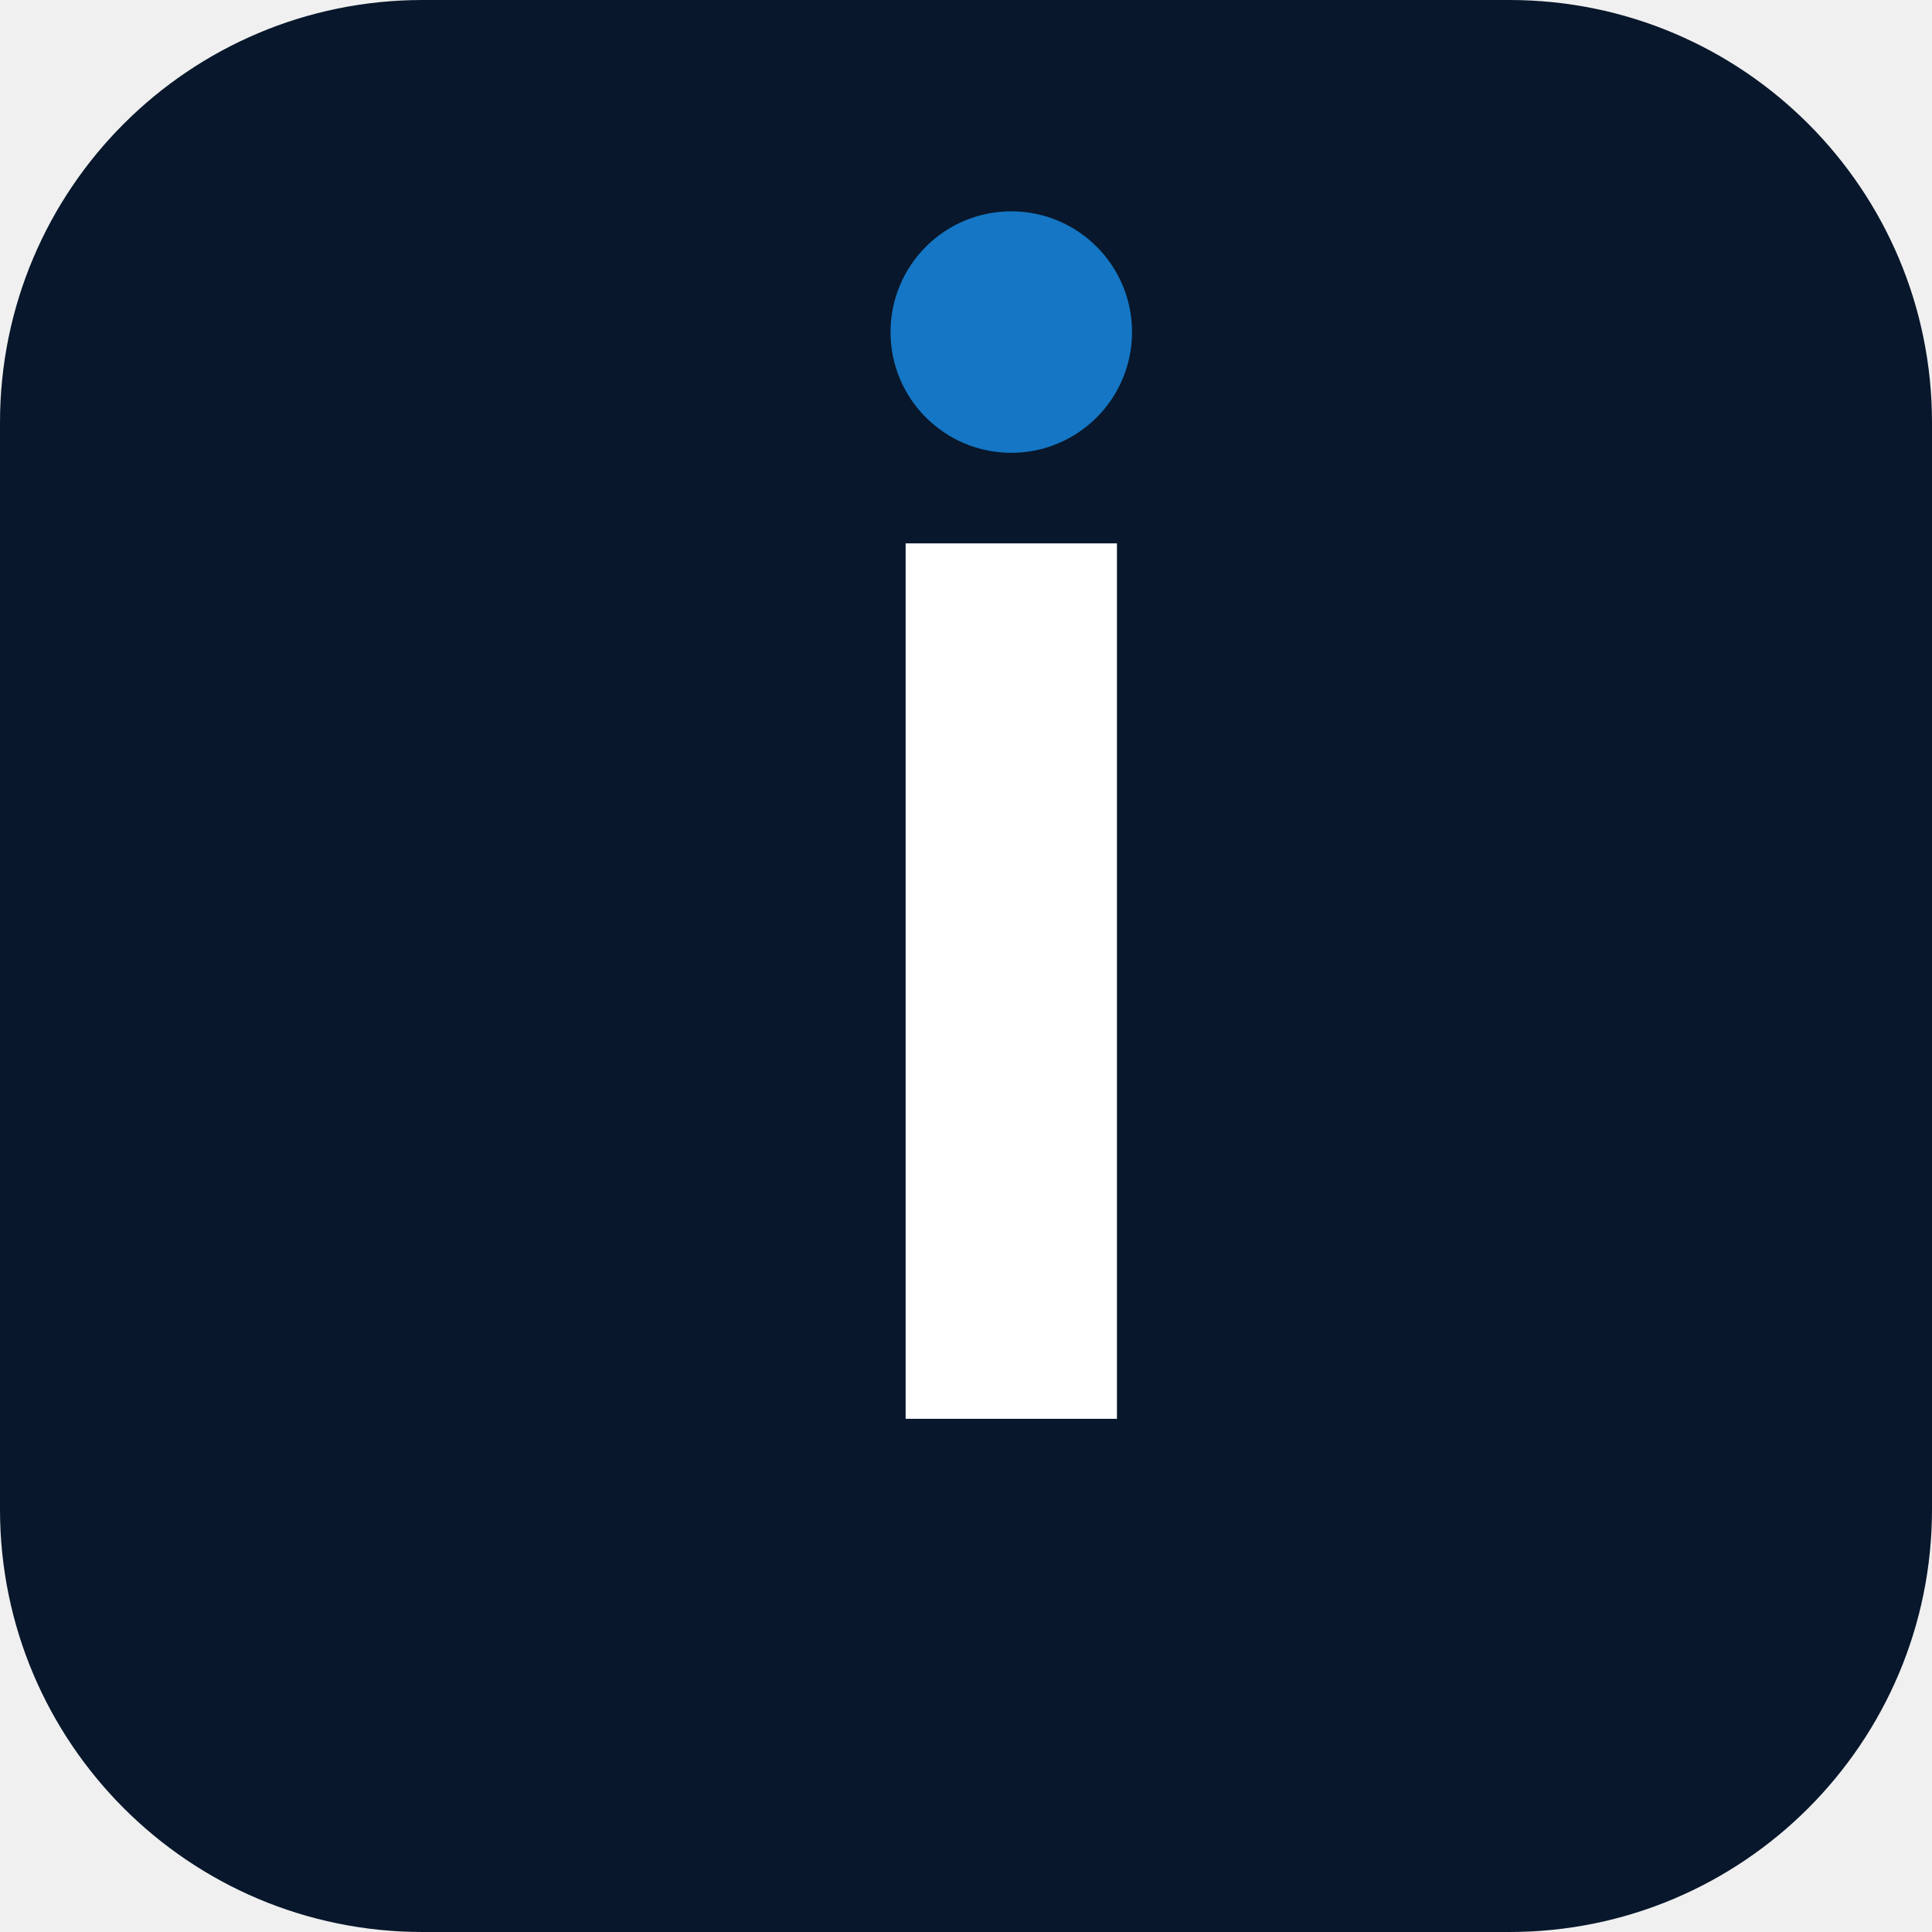
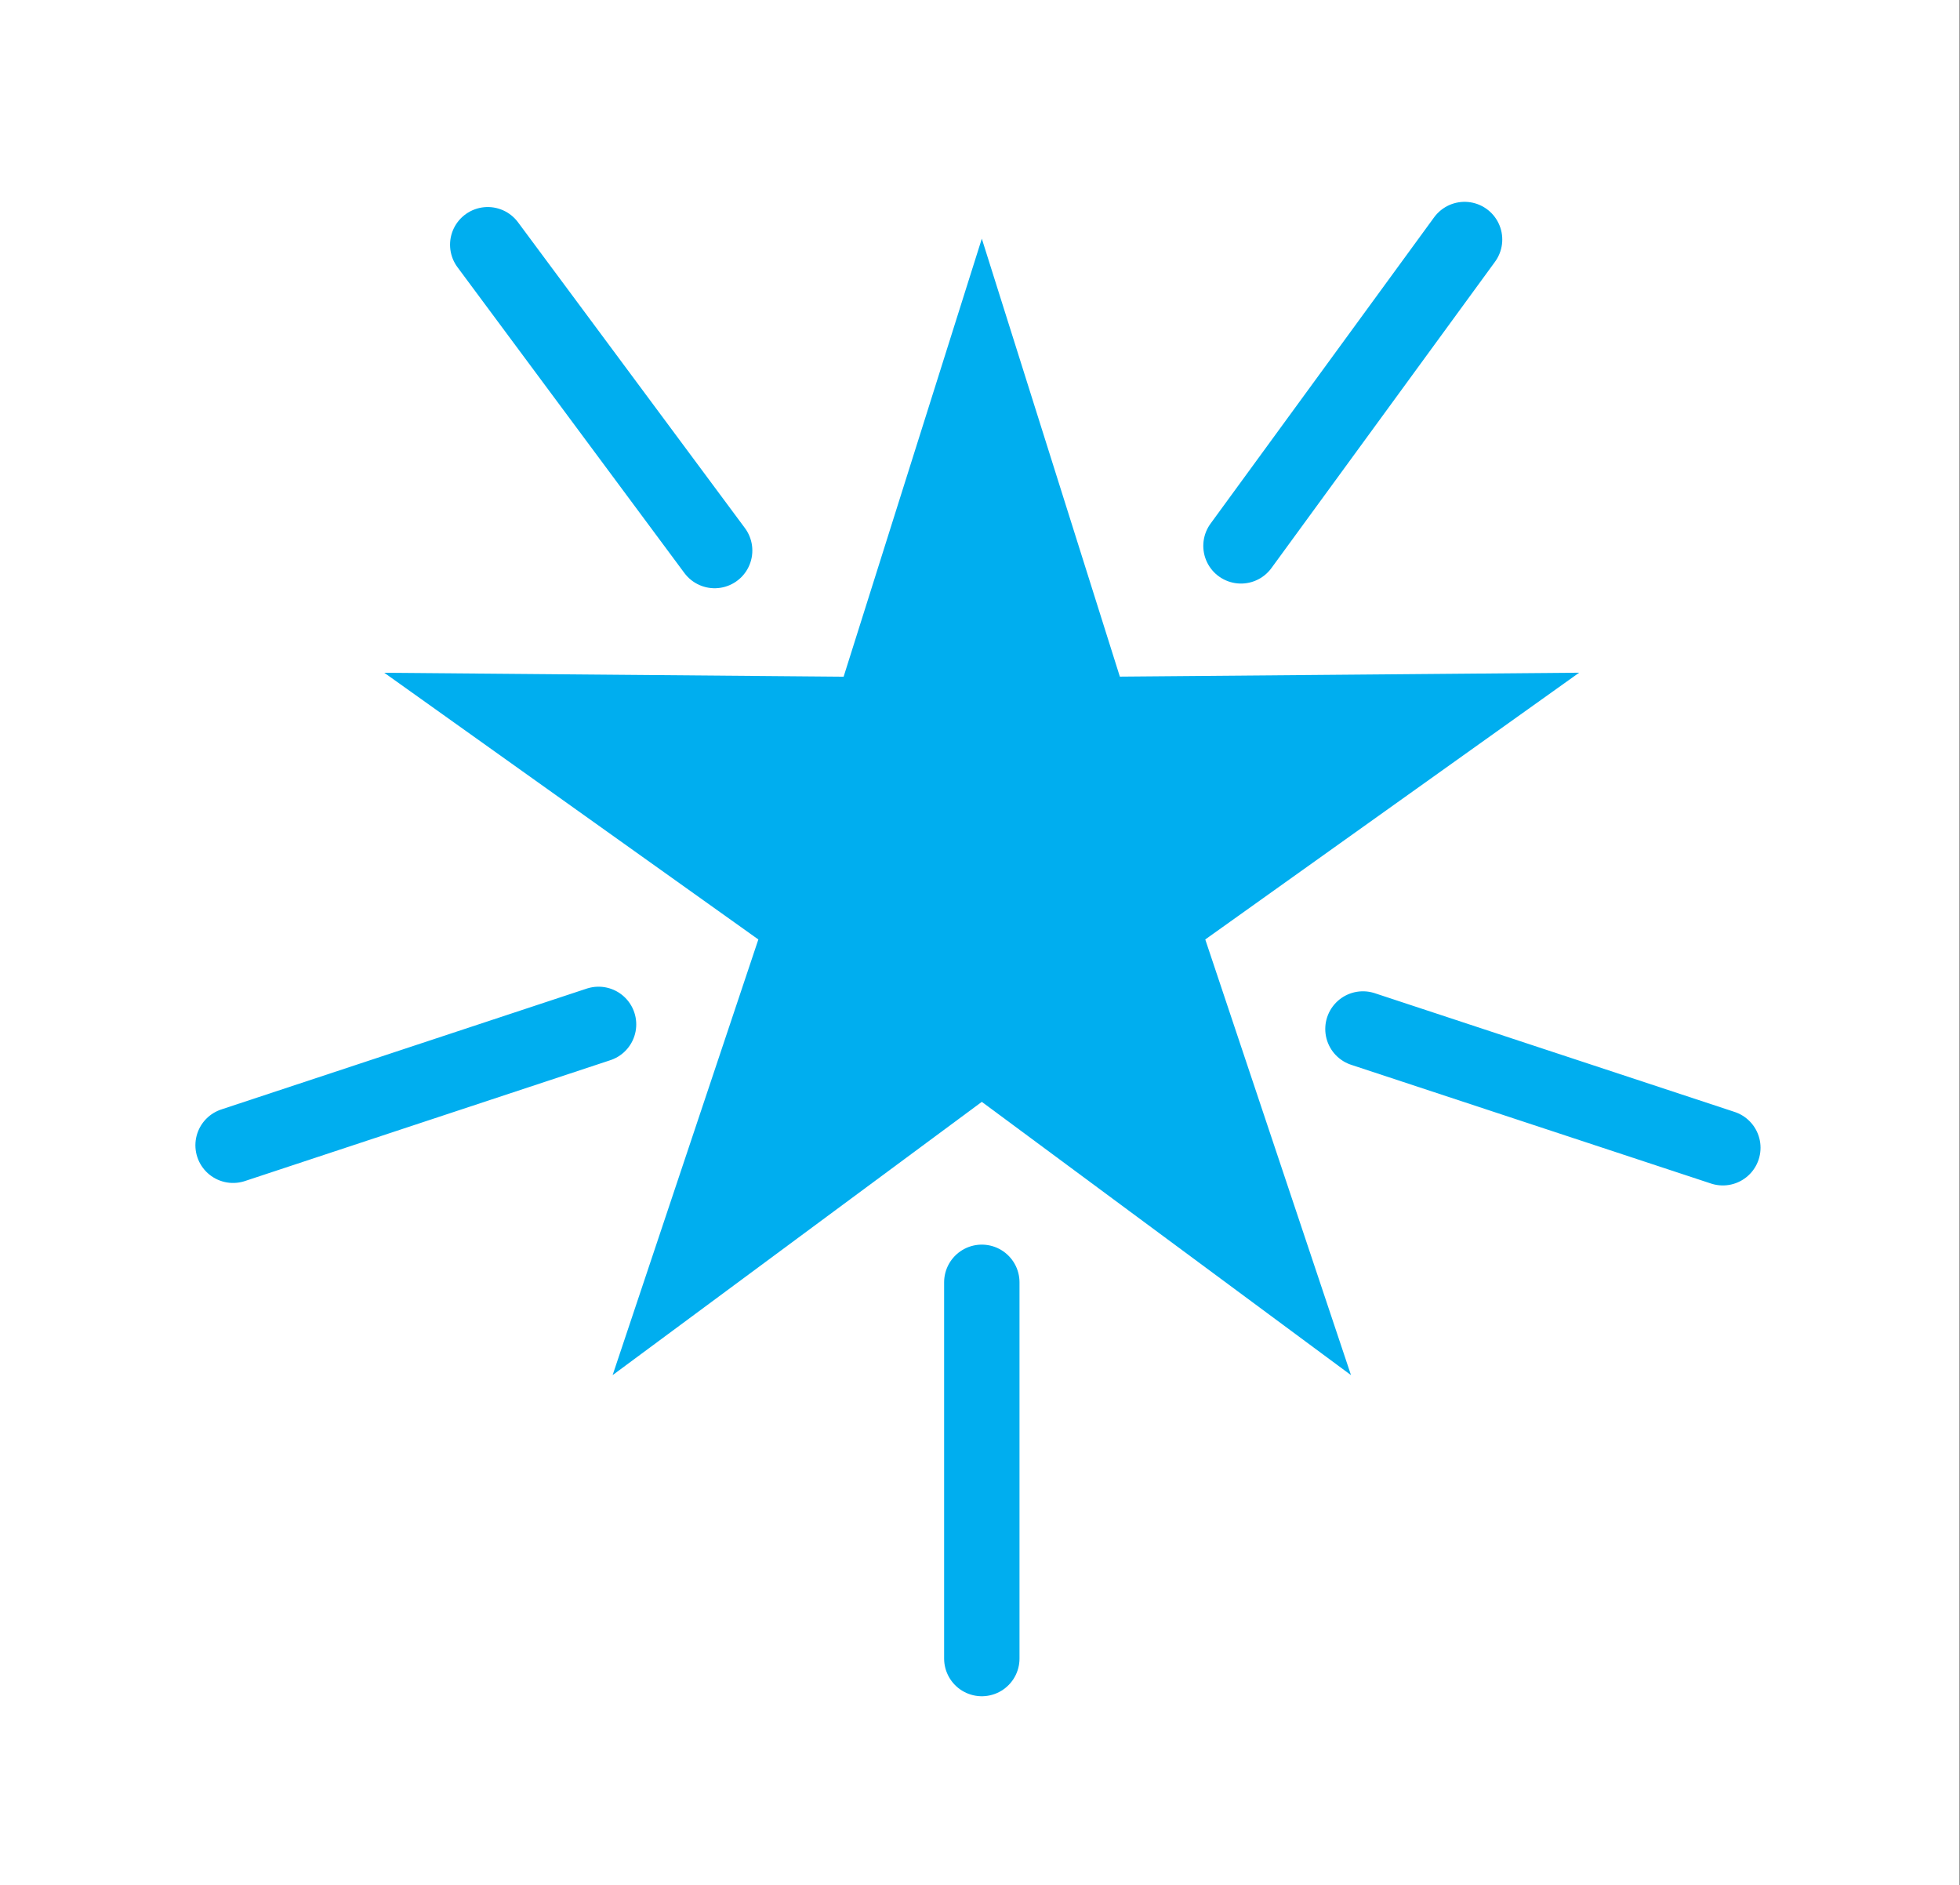
- <svg xmlns="http://www.w3.org/2000/svg" viewBox="0 0 64 64">
-   <rect width="64" height="64" rx="14" fill="#08172b" />
-   <path d="M30 18h7v29h-7z" fill="#fff" />
-   <circle cx="33.5" cy="11" r="4" fill="#1476c4" />
+ <svg xmlns="http://www.w3.org/2000/svg" xmlns:ns1="lucid" width="260" height="250">
+   <g ns1:page-tab-id="IVdza1pfPeAg">
+     <path d="M-301-301H699V699H-301z" fill="#fff" />
+     <path d="M-1-1h261.46v251.76H-1z" stroke="#000" fill="#fff" />
+     <path d="M130.24 34.98l-17.6 55.78-58.5-.5 47.64 33.96-18.56 55.48 47.02-34.8 47.02 34.8-18.56-55.48 47.62-33.97-58.5.5z" stroke="#00aeef" stroke-width="2" fill="#00aeef" />
+     <path d="M130.24 219.98v-49.9M94.8 73.02L64.7 32.46M228.54 152.23l-47.74-15.75M79.4 135.87L30.92 151.9M194.28 31.77L164.62 72.4" stroke="#00aeef" stroke-width="10" stroke-linecap="round" fill="none" />
+   </g>
</svg>
